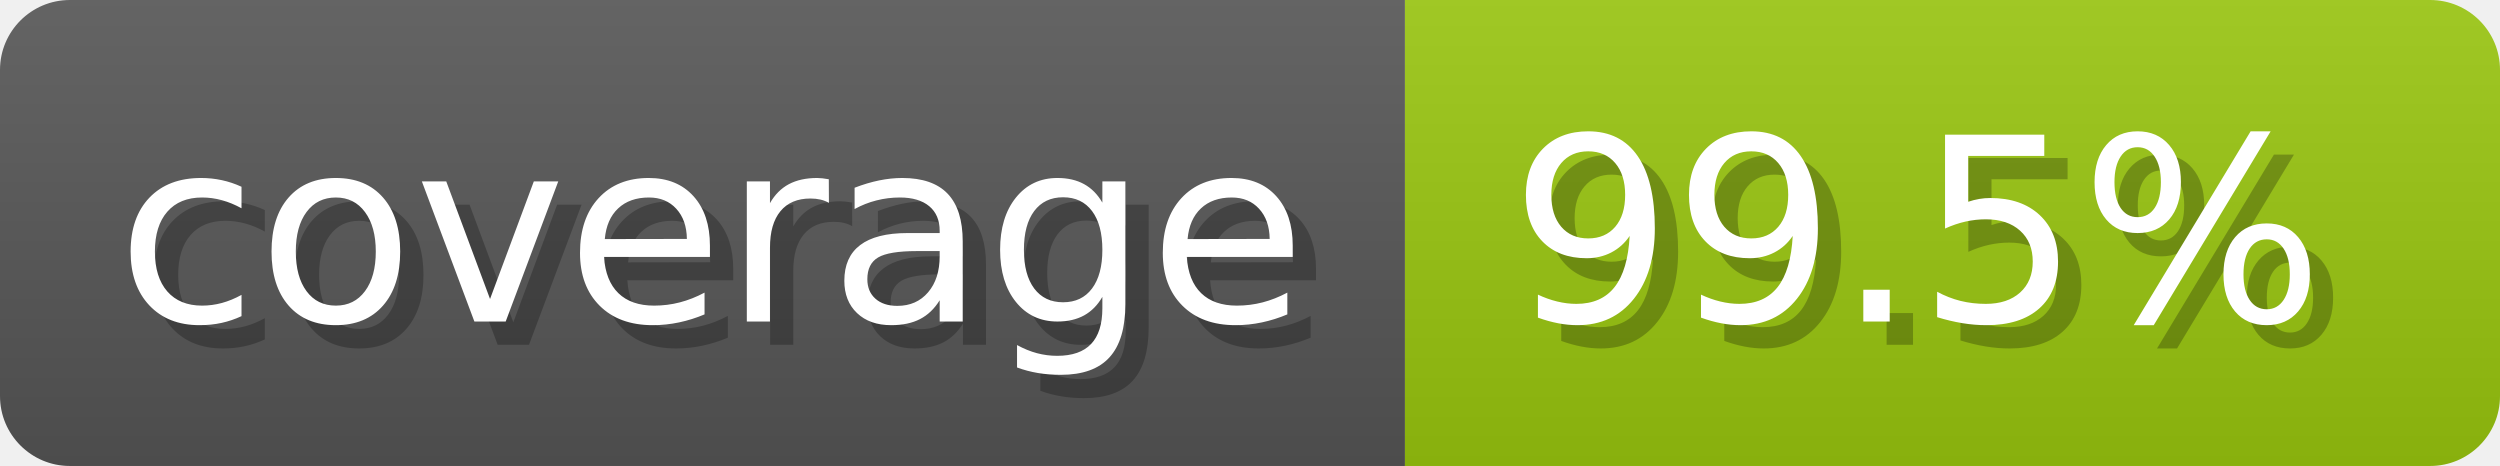
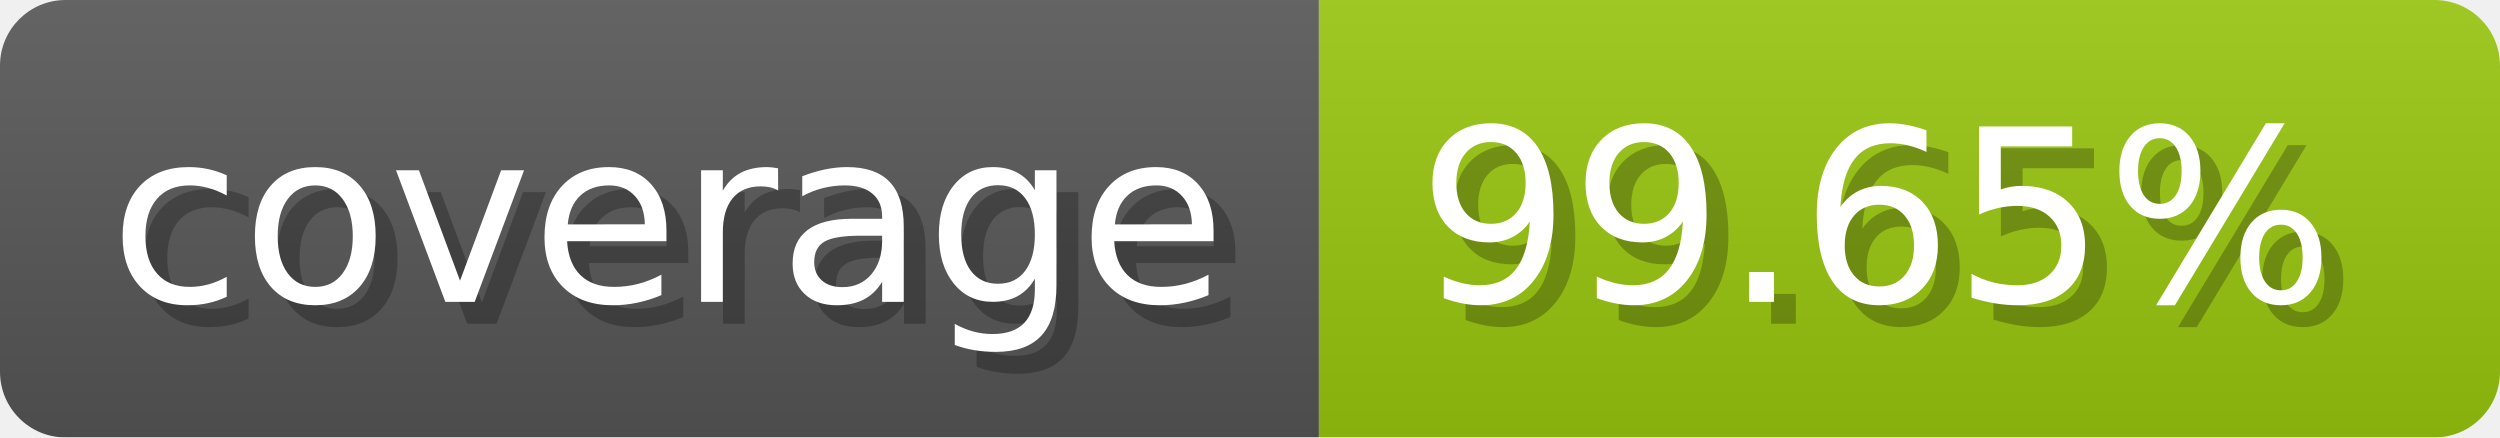
- <svg xmlns="http://www.w3.org/2000/svg" width="107.3" height="20" viewBox="0 0 1073 200" role="img" aria-label="coverage: 99.5%">
-   <linearGradient id="wTPSe" x2="0" y2="100%">
+ <svg xmlns="http://www.w3.org/2000/svg" width="114.3" height="20" viewBox="0 0 1143 200" role="img" aria-label="coverage: 99.65%">
+   <linearGradient id="fFOir" x2="0" y2="100%">
    <stop offset="0" stop-opacity=".1" stop-color="#EEE" />
    <stop offset="1" stop-opacity=".1" />
  </linearGradient>
-   <mask id="Tzzyv">
-     <rect width="1073" height="200" rx="30" fill="#FFF" />
+   <mask id="XDklZ">
+     <rect width="1143" height="200" rx="30" fill="#FFF" />
  </mask>
-   <g mask="url(#Tzzyv)">
+   <g mask="url(#XDklZ)">
    <rect width="603" height="200" fill="#555" />
-     <rect width="470" height="200" fill="#97c40f" x="603" />
-     <rect width="1073" height="200" fill="url(#wTPSe)" />
+     <rect width="540" height="200" fill="#97c40f" x="603" />
+     <rect width="1143" height="200" fill="url(#fFOir)" />
  </g>
  <g aria-hidden="true" fill="#fff" text-anchor="start" font-family="Verdana,DejaVu Sans,sans-serif" font-size="110">
    <text x="60" y="148" textLength="503" fill="#000" opacity="0.25">coverage</text>
    <text x="50" y="138" textLength="503">coverage</text>
-     <text x="658" y="148" textLength="370" fill="#000" opacity="0.25">99.5%</text>
-     <text x="648" y="138" textLength="370">99.5%</text>
+     <text x="658" y="148" textLength="440" fill="#000" opacity="0.25">99.65%</text>
+     <text x="648" y="138" textLength="440">99.65%</text>
  </g>
</svg>
